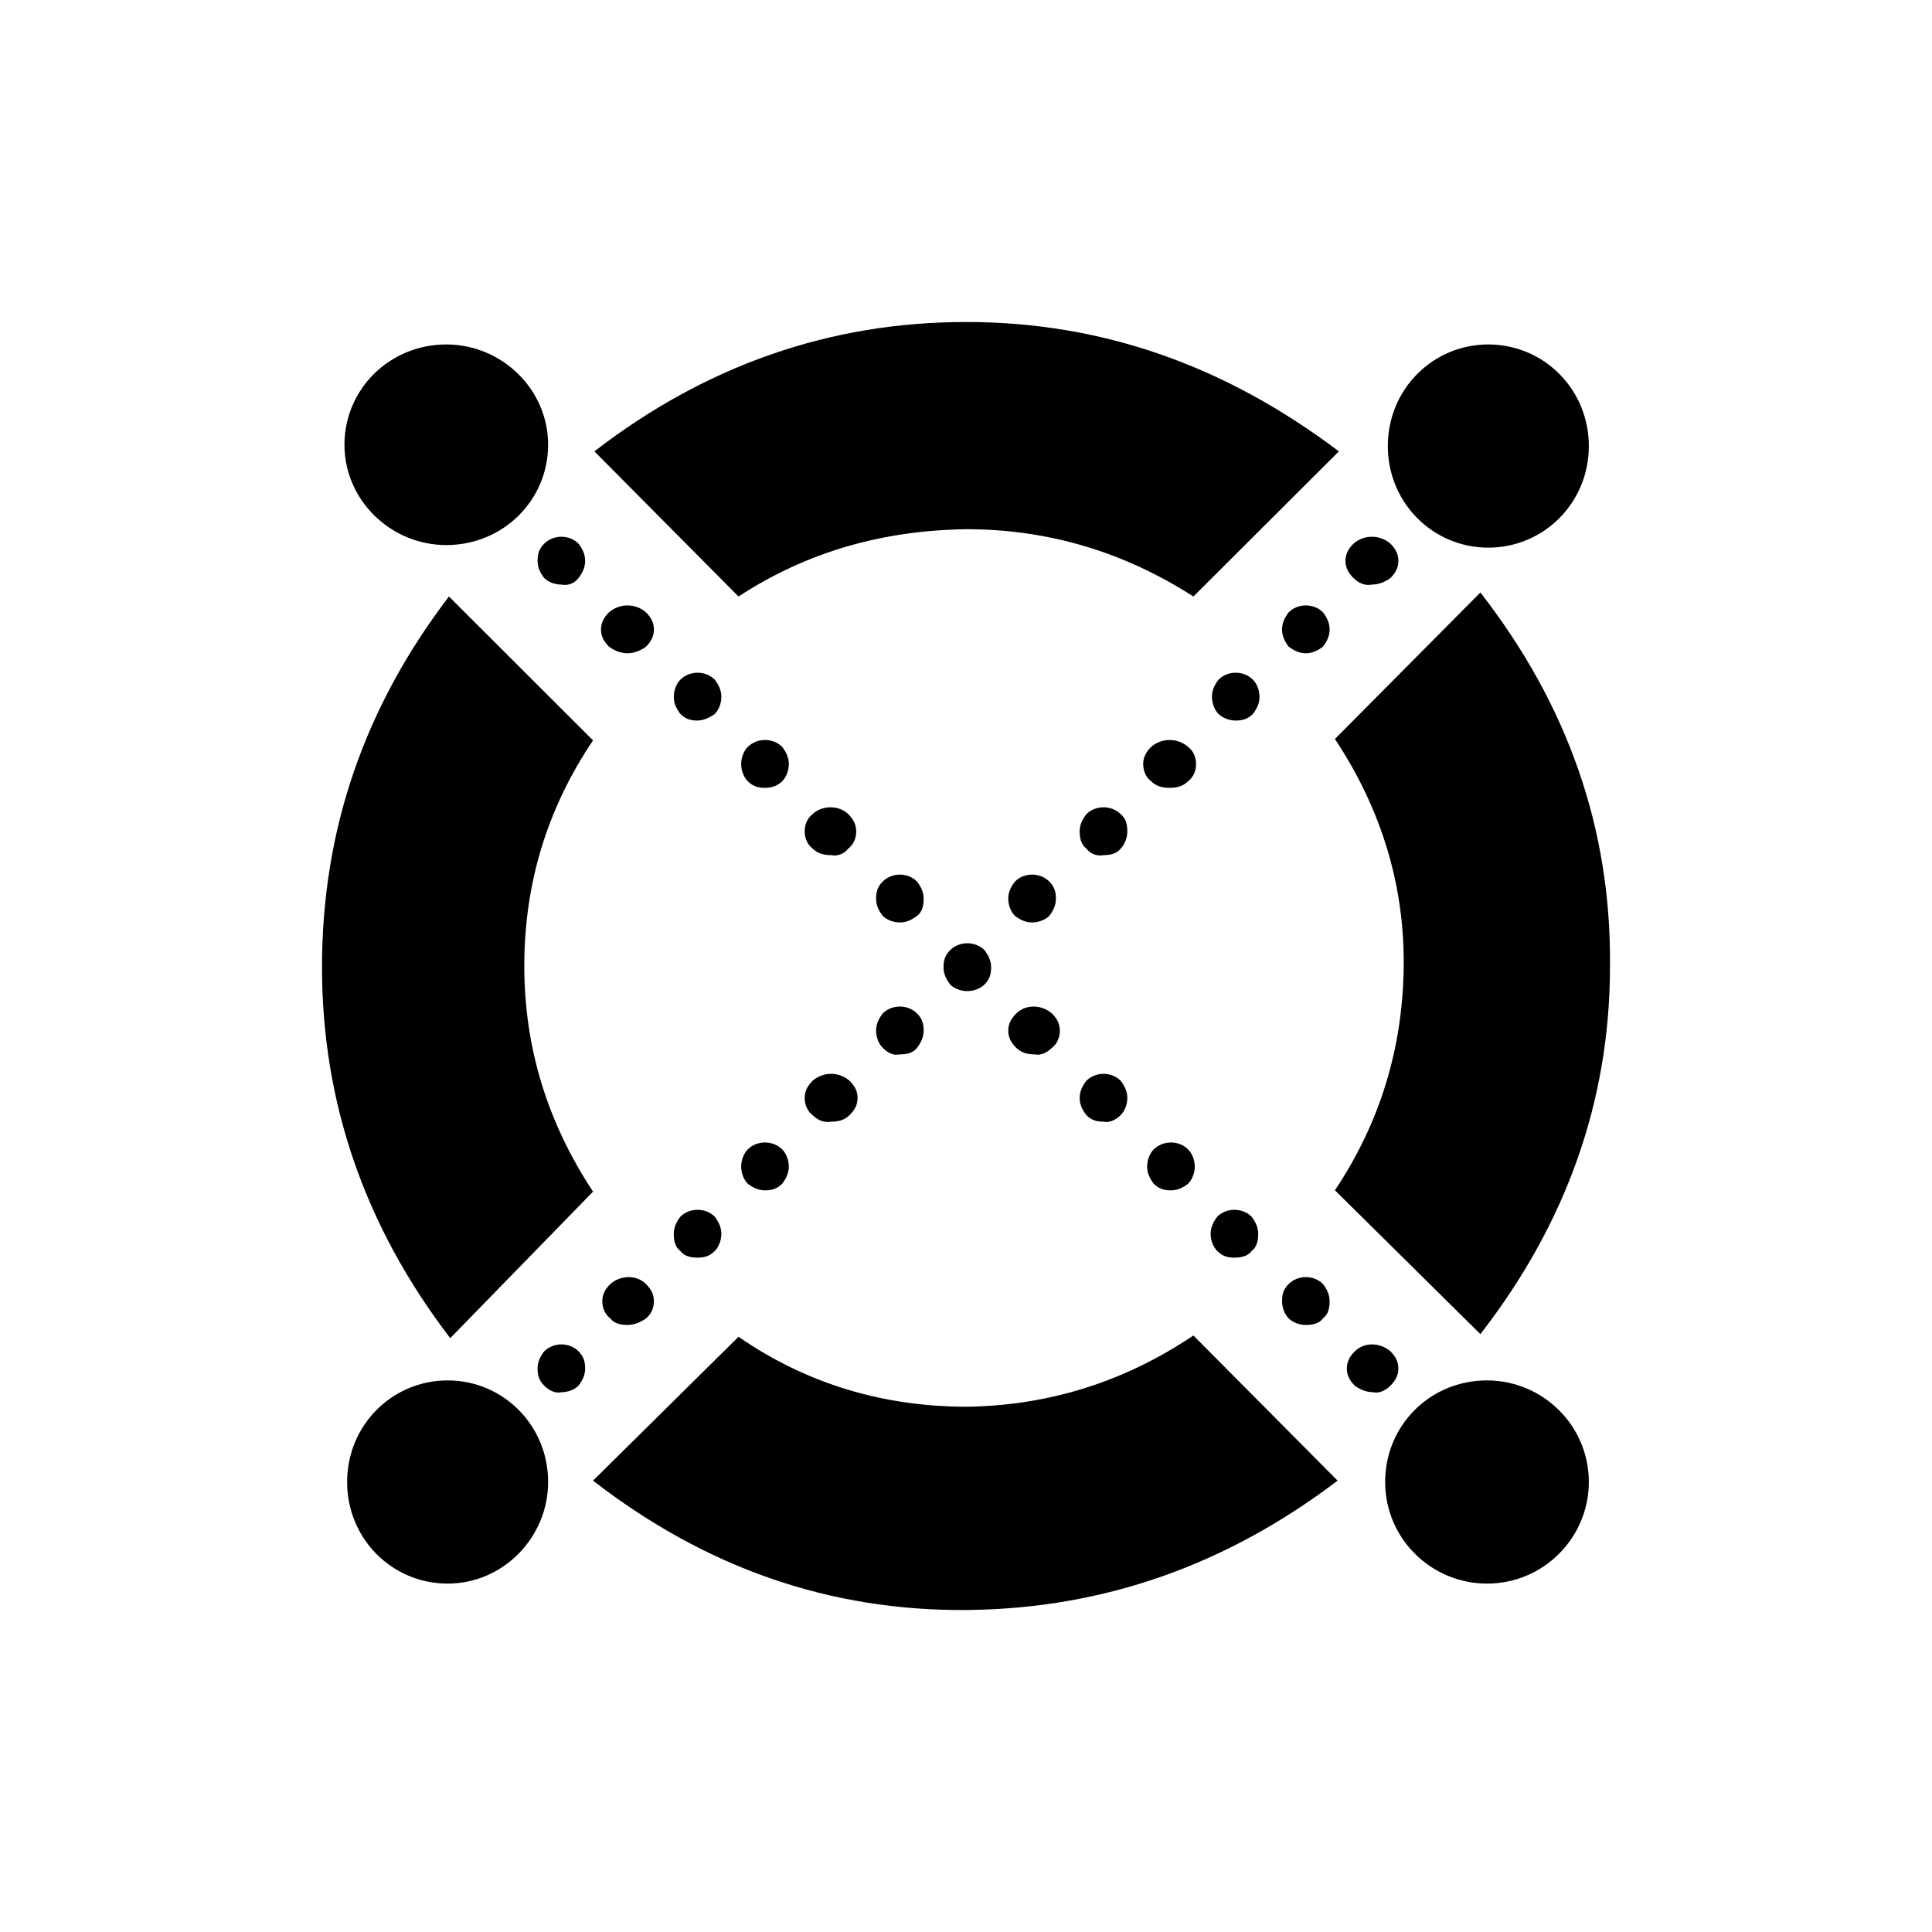
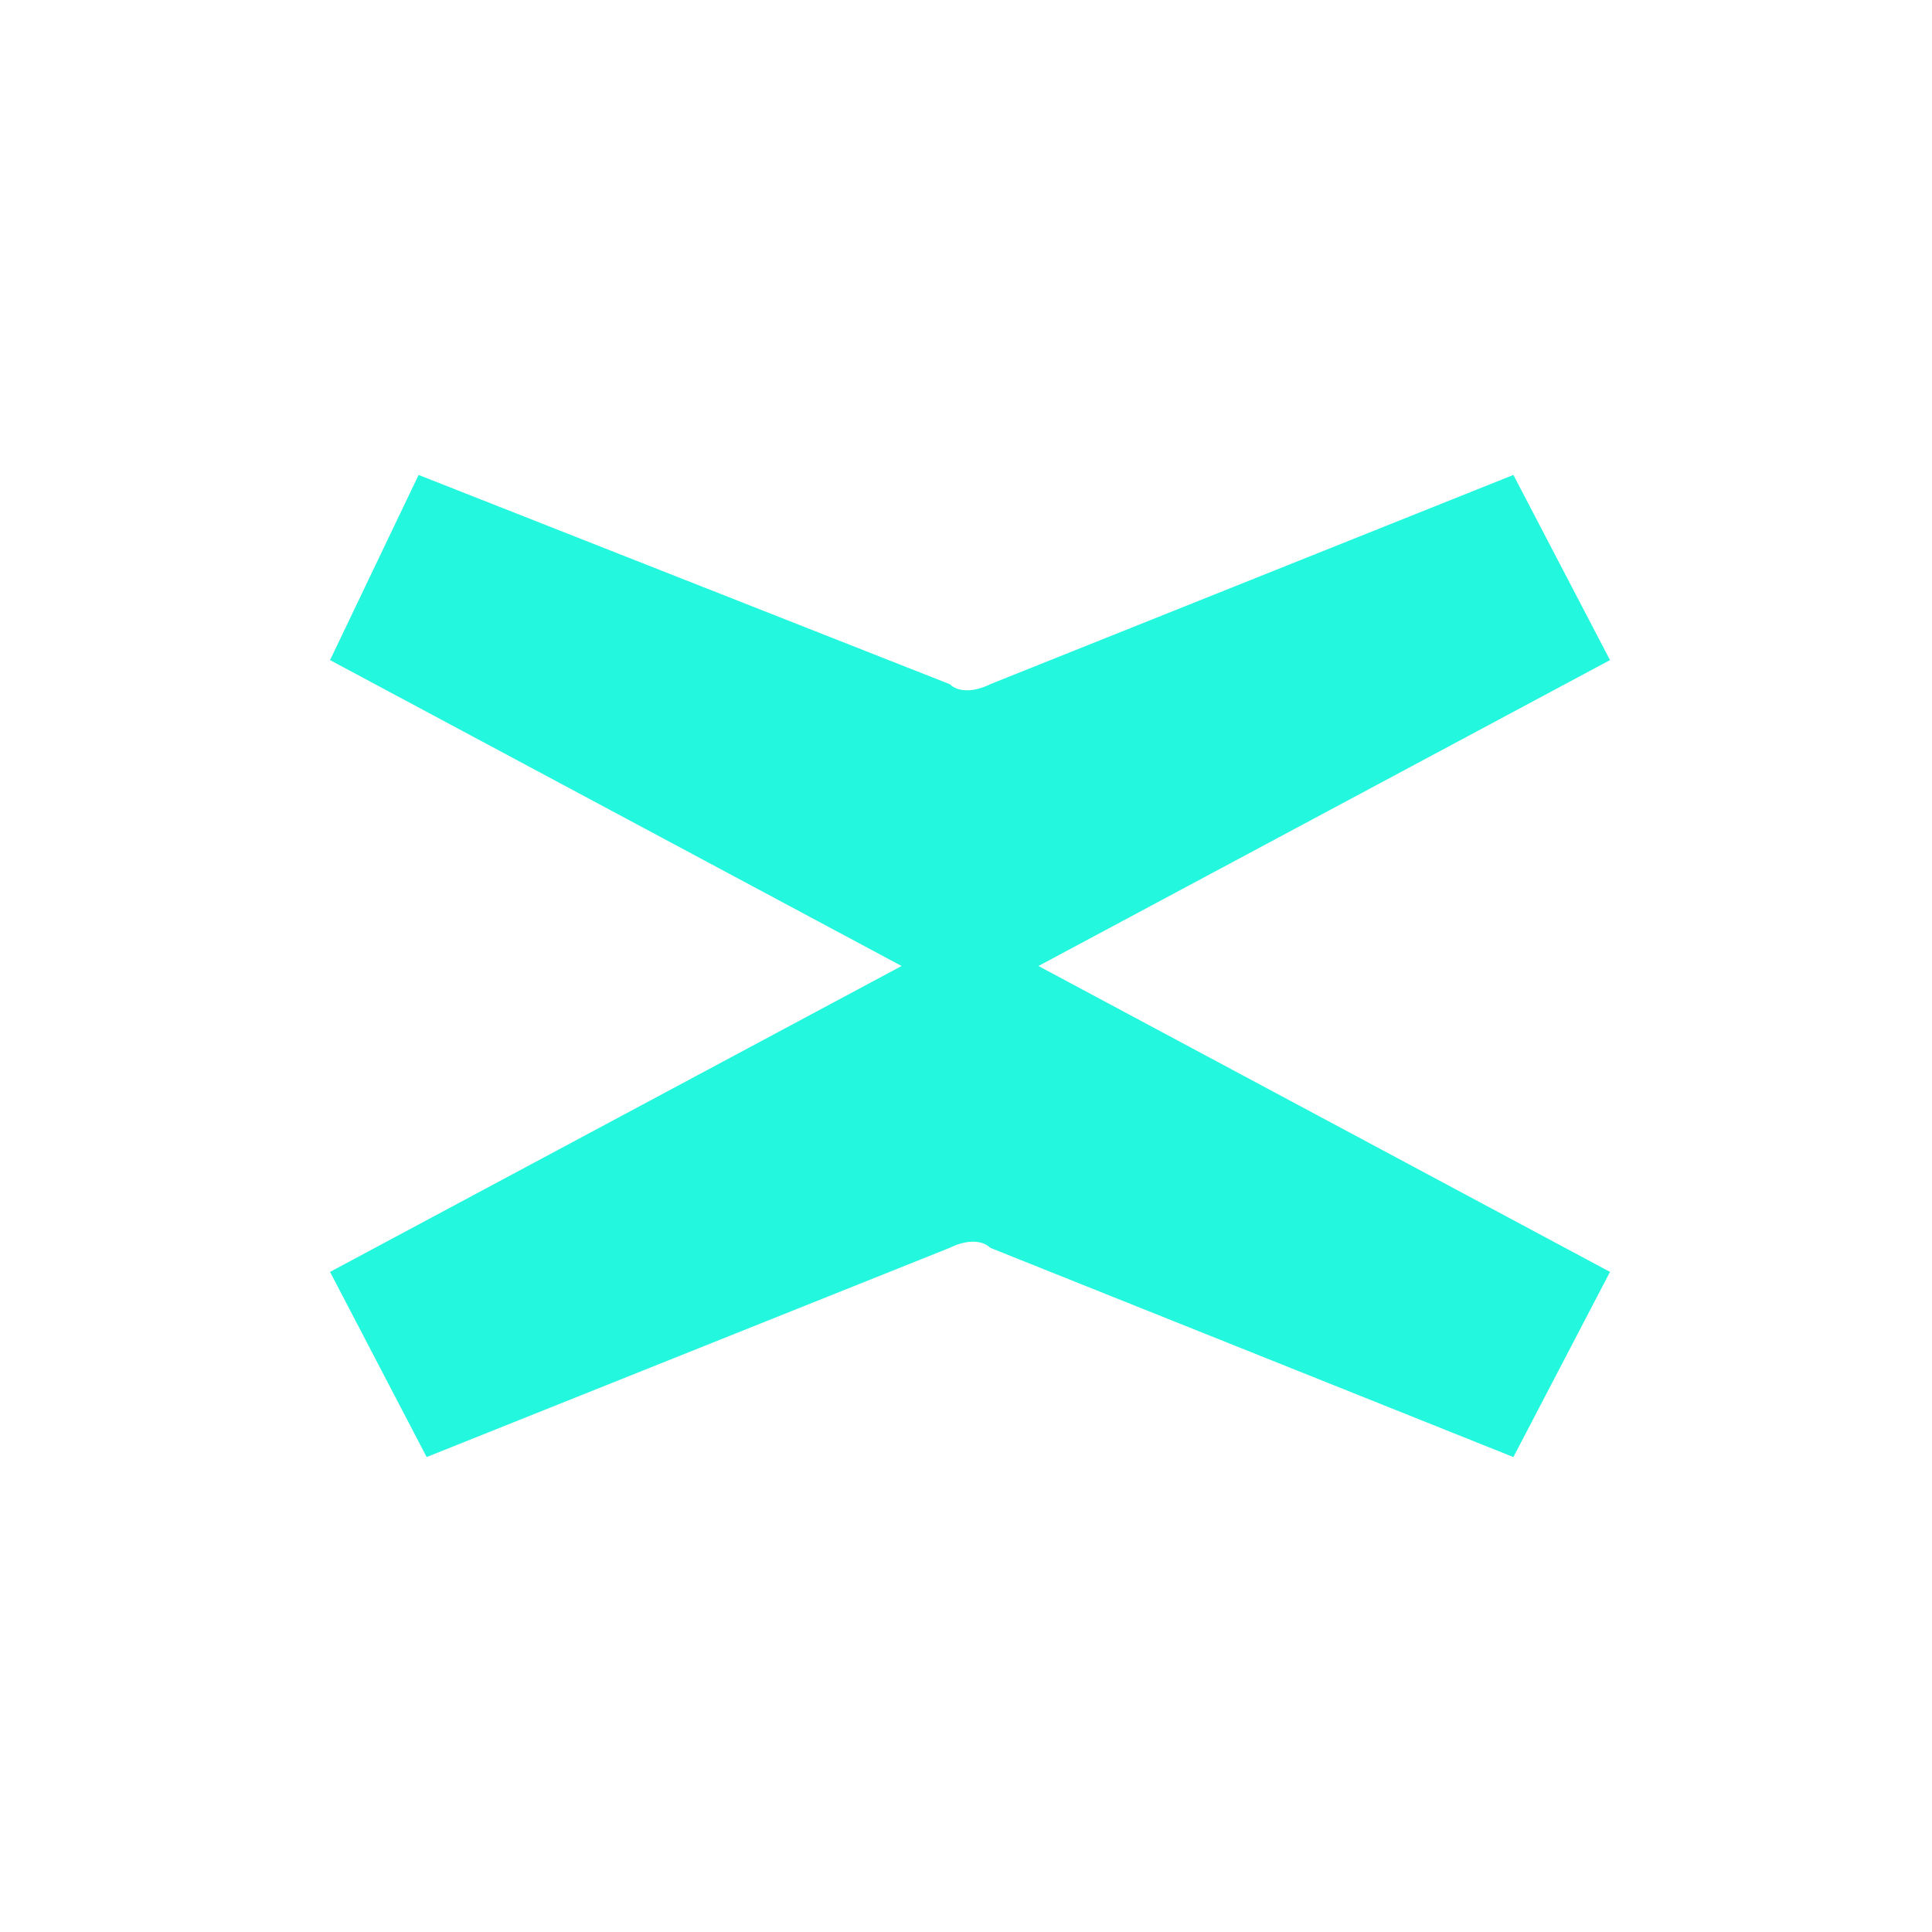
- <svg width="24" height="24" viewBox="0 0 24 24" fill="none">
-   <path fill-rule="evenodd" clip-rule="evenodd" d="M9.174 7.41C10.029 6.852 10.965 6.59 12 6.574C13.018 6.574 13.955 6.852 14.825 7.41L16.632 5.607C15.22 4.541 13.692 4 12 4C10.308 4 8.764 4.541 7.384 5.607L9.174 7.41ZM16.813 7.18C16.747 7.115 16.714 7.049 16.714 6.967C16.714 6.885 16.747 6.82 16.813 6.754C16.944 6.639 17.141 6.639 17.273 6.754C17.338 6.82 17.371 6.885 17.371 6.967C17.371 7.049 17.338 7.115 17.273 7.18C17.207 7.229 17.125 7.262 17.043 7.262C16.961 7.279 16.878 7.246 16.813 7.18ZM16.008 8.033C15.959 7.967 15.926 7.902 15.926 7.82C15.926 7.738 15.959 7.672 16.008 7.607C16.123 7.492 16.32 7.492 16.435 7.607C16.484 7.672 16.517 7.738 16.517 7.82C16.517 7.902 16.484 7.967 16.435 8.033C16.369 8.082 16.304 8.115 16.221 8.115C16.139 8.115 16.074 8.082 16.008 8.033ZM15.055 8.656C15.055 8.738 15.088 8.82 15.137 8.869C15.187 8.918 15.269 8.951 15.351 8.951C15.433 8.951 15.499 8.934 15.564 8.869C15.614 8.803 15.646 8.738 15.646 8.656C15.646 8.574 15.614 8.492 15.564 8.443C15.449 8.328 15.252 8.328 15.137 8.443C15.088 8.508 15.055 8.574 15.055 8.656ZM14.3 9.705C14.234 9.655 14.201 9.574 14.201 9.492C14.201 9.41 14.234 9.344 14.3 9.278C14.431 9.164 14.628 9.164 14.759 9.278C14.825 9.328 14.858 9.41 14.858 9.492C14.858 9.574 14.825 9.655 14.759 9.705C14.694 9.77 14.612 9.787 14.53 9.787C14.447 9.787 14.365 9.77 14.3 9.705ZM13.412 10.328C13.412 10.409 13.429 10.491 13.495 10.541C13.544 10.606 13.626 10.639 13.708 10.623C13.79 10.623 13.872 10.606 13.922 10.541C13.971 10.491 14.004 10.409 14.004 10.328C14.004 10.245 13.987 10.164 13.922 10.114C13.807 10 13.61 10 13.495 10.114C13.445 10.18 13.412 10.245 13.412 10.328ZM12.525 11.164C12.525 11.082 12.558 11.016 12.608 10.951C12.723 10.836 12.92 10.836 13.035 10.951C13.1 11.016 13.117 11.082 13.117 11.164C13.117 11.246 13.084 11.312 13.035 11.377C12.985 11.426 12.903 11.459 12.821 11.459C12.739 11.459 12.673 11.426 12.608 11.377C12.558 11.328 12.525 11.246 12.525 11.164ZM10.883 12.803C10.883 12.885 10.916 12.967 10.965 13.016C11.031 13.082 11.096 13.114 11.178 13.098C11.261 13.098 11.343 13.082 11.392 13.016C11.441 12.951 11.474 12.885 11.474 12.803C11.474 12.721 11.458 12.655 11.392 12.59C11.277 12.475 11.08 12.475 10.965 12.59C10.916 12.655 10.883 12.721 10.883 12.803ZM10.094 13.852C10.029 13.803 9.996 13.721 9.996 13.639C9.996 13.557 10.029 13.492 10.094 13.426C10.226 13.311 10.423 13.311 10.554 13.426C10.62 13.492 10.653 13.557 10.653 13.639C10.653 13.721 10.62 13.787 10.554 13.852C10.489 13.918 10.406 13.934 10.324 13.934C10.242 13.95 10.16 13.918 10.094 13.852ZM9.207 14.492C9.207 14.573 9.24 14.655 9.289 14.705C9.355 14.754 9.421 14.787 9.503 14.787C9.585 14.787 9.651 14.77 9.717 14.705C9.766 14.639 9.799 14.573 9.799 14.492C9.799 14.41 9.766 14.328 9.717 14.278C9.602 14.164 9.404 14.164 9.289 14.278C9.24 14.328 9.207 14.41 9.207 14.492ZM8.452 15.541C8.386 15.491 8.37 15.409 8.37 15.328C8.37 15.245 8.402 15.18 8.452 15.114C8.567 15 8.764 15 8.879 15.114C8.928 15.18 8.961 15.245 8.961 15.328C8.961 15.409 8.928 15.491 8.879 15.541C8.813 15.606 8.747 15.623 8.665 15.623C8.583 15.623 8.501 15.606 8.452 15.541ZM7.482 16.164C7.482 16.246 7.515 16.328 7.581 16.377C7.63 16.443 7.712 16.459 7.795 16.459C7.877 16.459 7.959 16.426 8.025 16.377C8.09 16.328 8.123 16.246 8.123 16.164C8.123 16.082 8.09 16.016 8.025 15.951C7.91 15.836 7.712 15.836 7.581 15.951C7.515 16.016 7.482 16.082 7.482 16.164ZM6.76 17.213C6.694 17.147 6.678 17.082 6.678 17C6.678 16.918 6.71 16.852 6.76 16.787C6.875 16.672 7.072 16.672 7.187 16.787C7.252 16.852 7.269 16.918 7.269 17C7.269 17.082 7.236 17.147 7.187 17.213C7.137 17.262 7.055 17.295 6.973 17.295C6.907 17.311 6.825 17.279 6.76 17.213ZM7.269 6.967C7.269 7.049 7.236 7.115 7.187 7.18C7.137 7.246 7.055 7.279 6.973 7.262C6.891 7.262 6.809 7.229 6.76 7.18C6.71 7.115 6.678 7.049 6.678 6.967C6.678 6.885 6.694 6.82 6.76 6.754C6.875 6.639 7.072 6.639 7.187 6.754C7.236 6.82 7.269 6.885 7.269 6.967ZM8.025 8.033C8.09 7.967 8.123 7.902 8.123 7.82C8.123 7.738 8.09 7.672 8.025 7.607C7.893 7.492 7.696 7.492 7.565 7.607C7.499 7.672 7.466 7.738 7.466 7.82C7.466 7.902 7.499 7.967 7.565 8.033C7.63 8.082 7.712 8.115 7.795 8.115C7.877 8.115 7.959 8.082 8.025 8.033ZM8.961 8.656C8.961 8.738 8.928 8.82 8.879 8.869C8.813 8.918 8.731 8.951 8.665 8.951C8.583 8.951 8.517 8.934 8.452 8.869C8.402 8.803 8.37 8.738 8.37 8.656C8.37 8.574 8.402 8.492 8.452 8.443C8.567 8.328 8.764 8.328 8.879 8.443C8.928 8.508 8.961 8.574 8.961 8.656ZM9.717 9.705C9.766 9.655 9.799 9.574 9.799 9.492C9.799 9.41 9.766 9.344 9.717 9.278C9.602 9.164 9.404 9.164 9.289 9.278C9.24 9.328 9.207 9.41 9.207 9.492C9.207 9.574 9.24 9.655 9.289 9.705C9.355 9.77 9.421 9.787 9.503 9.787C9.569 9.787 9.651 9.77 9.717 9.705ZM10.636 10.328C10.636 10.409 10.604 10.491 10.538 10.541C10.489 10.606 10.406 10.639 10.324 10.623C10.242 10.623 10.16 10.606 10.094 10.541C10.029 10.491 9.996 10.409 9.996 10.328C9.996 10.245 10.029 10.164 10.094 10.114C10.209 10 10.423 10 10.538 10.114C10.604 10.18 10.636 10.245 10.636 10.328ZM11.474 11.164C11.474 11.082 11.441 11.016 11.392 10.951C11.277 10.836 11.08 10.836 10.965 10.951C10.899 11.016 10.883 11.082 10.883 11.164C10.883 11.246 10.916 11.312 10.965 11.377C11.014 11.426 11.096 11.459 11.178 11.459C11.261 11.459 11.326 11.426 11.392 11.377C11.458 11.328 11.474 11.246 11.474 11.164ZM12.312 12.017C12.312 12.098 12.296 12.164 12.23 12.23C12.181 12.279 12.098 12.312 12.016 12.312C11.934 12.312 11.852 12.279 11.803 12.23C11.753 12.164 11.721 12.098 11.721 12.017C11.721 11.934 11.737 11.869 11.803 11.803C11.918 11.689 12.115 11.689 12.23 11.803C12.279 11.869 12.312 11.934 12.312 12.017ZM13.068 13.016C13.133 12.967 13.166 12.885 13.166 12.803C13.166 12.721 13.133 12.655 13.068 12.59C12.936 12.475 12.739 12.475 12.624 12.59C12.558 12.655 12.525 12.721 12.525 12.803C12.525 12.885 12.558 12.951 12.624 13.016C12.69 13.082 12.772 13.098 12.854 13.098C12.92 13.114 13.002 13.082 13.068 13.016ZM14.004 13.639C14.004 13.721 13.971 13.803 13.922 13.852C13.856 13.918 13.774 13.95 13.708 13.934C13.626 13.934 13.56 13.918 13.495 13.852C13.445 13.787 13.412 13.721 13.412 13.639C13.412 13.557 13.445 13.492 13.495 13.426C13.61 13.311 13.807 13.311 13.922 13.426C13.971 13.492 14.004 13.557 14.004 13.639ZM14.759 14.705C14.809 14.655 14.842 14.573 14.842 14.492C14.842 14.41 14.809 14.328 14.759 14.278C14.645 14.164 14.447 14.164 14.332 14.278C14.283 14.328 14.25 14.41 14.25 14.492C14.25 14.573 14.283 14.639 14.332 14.705C14.398 14.77 14.464 14.787 14.546 14.787C14.628 14.787 14.694 14.754 14.759 14.705ZM15.63 15.328C15.63 15.409 15.614 15.491 15.548 15.541C15.499 15.606 15.417 15.623 15.335 15.623C15.252 15.623 15.187 15.606 15.121 15.541C15.072 15.491 15.039 15.409 15.039 15.328C15.039 15.245 15.072 15.18 15.121 15.114C15.236 15 15.433 15 15.548 15.114C15.597 15.18 15.63 15.245 15.63 15.328ZM16.435 16.377C16.501 16.328 16.517 16.246 16.517 16.164C16.517 16.082 16.484 16.016 16.435 15.951C16.32 15.836 16.123 15.836 16.008 15.951C15.942 16.016 15.926 16.082 15.926 16.164C15.926 16.246 15.959 16.328 16.008 16.377C16.057 16.426 16.139 16.459 16.221 16.459C16.304 16.459 16.386 16.443 16.435 16.377ZM17.371 17C17.371 17.082 17.338 17.147 17.273 17.213C17.207 17.279 17.125 17.311 17.059 17.295C16.977 17.295 16.895 17.262 16.829 17.213C16.764 17.147 16.731 17.082 16.731 17C16.731 16.918 16.764 16.852 16.829 16.787C16.944 16.672 17.141 16.672 17.273 16.787C17.338 16.852 17.371 16.918 17.371 17ZM6.513 12C6.513 13 6.793 13.934 7.367 14.803L5.593 16.623C4.526 15.229 4 13.688 4 12.016C4 10.311 4.526 8.787 5.577 7.41L7.367 9.197C6.793 10.049 6.513 10.983 6.513 12ZM14.825 16.59C13.971 17.164 13.035 17.459 12.016 17.475C10.981 17.475 10.029 17.196 9.174 16.606L7.367 18.393C8.764 19.475 10.308 20.016 12.016 20C13.708 19.983 15.236 19.442 16.616 18.393L14.825 16.59ZM17.437 12.032C17.453 11 17.158 10.049 16.583 9.18L18.39 7.36C19.474 8.754 20.016 10.295 20 12C20 13.672 19.458 15.196 18.39 16.573L16.583 14.786C17.141 13.95 17.421 13.032 17.437 12.032ZM18.472 17.148C19.162 17.148 19.737 17.705 19.737 18.41C19.737 19.098 19.178 19.672 18.472 19.672C17.782 19.672 17.207 19.115 17.207 18.41C17.207 17.705 17.766 17.148 18.472 17.148ZM6.809 18.41C6.809 17.705 6.25 17.148 5.561 17.148C4.871 17.148 4.312 17.705 4.312 18.41C4.312 19.115 4.871 19.672 5.561 19.672C6.25 19.672 6.809 19.098 6.809 18.41ZM18.488 4.279C19.178 4.279 19.737 4.836 19.737 5.541C19.737 6.246 19.178 6.803 18.488 6.803C17.799 6.803 17.24 6.246 17.24 5.541C17.24 4.836 17.799 4.279 18.488 4.279ZM6.809 5.525C6.809 4.836 6.234 4.279 5.544 4.279C4.838 4.279 4.279 4.836 4.279 5.525C4.279 6.213 4.854 6.771 5.544 6.771C6.25 6.771 6.809 6.213 6.809 5.525Z" fill="black" />
+ <svg xmlns="http://www.w3.org/2000/svg" version="1.1" id="Layer_1" x="0px" y="0px" viewBox="0 0 24 24" style="enable-background:new 0 0 24 24;" xml:space="preserve">
+   <style type="text/css">
+ 	.st0{fill:#23F7DD;}
+ </style>
+   <path class="st0" d="M12.9,12l7.1-3.8l-1.2-2.3l-6.5,2.6c-0.2,0.1-0.4,0.1-0.5,0L5.2,5.9L4.1,8.2l7.1,3.8l-7.1,3.8l1.2,2.3l6.5-2.6  c0.2-0.1,0.4-0.1,0.5,0l6.5,2.6l1.2-2.3L12.9,12z" />
</svg>
